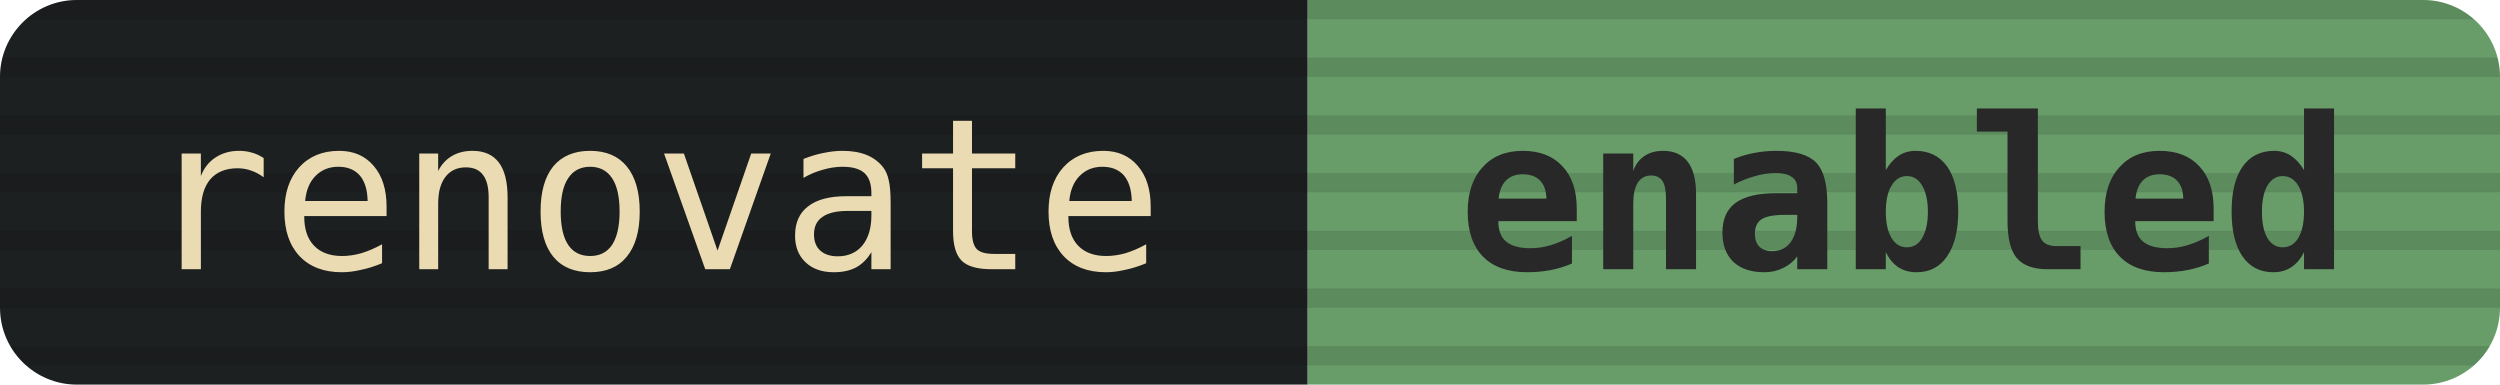
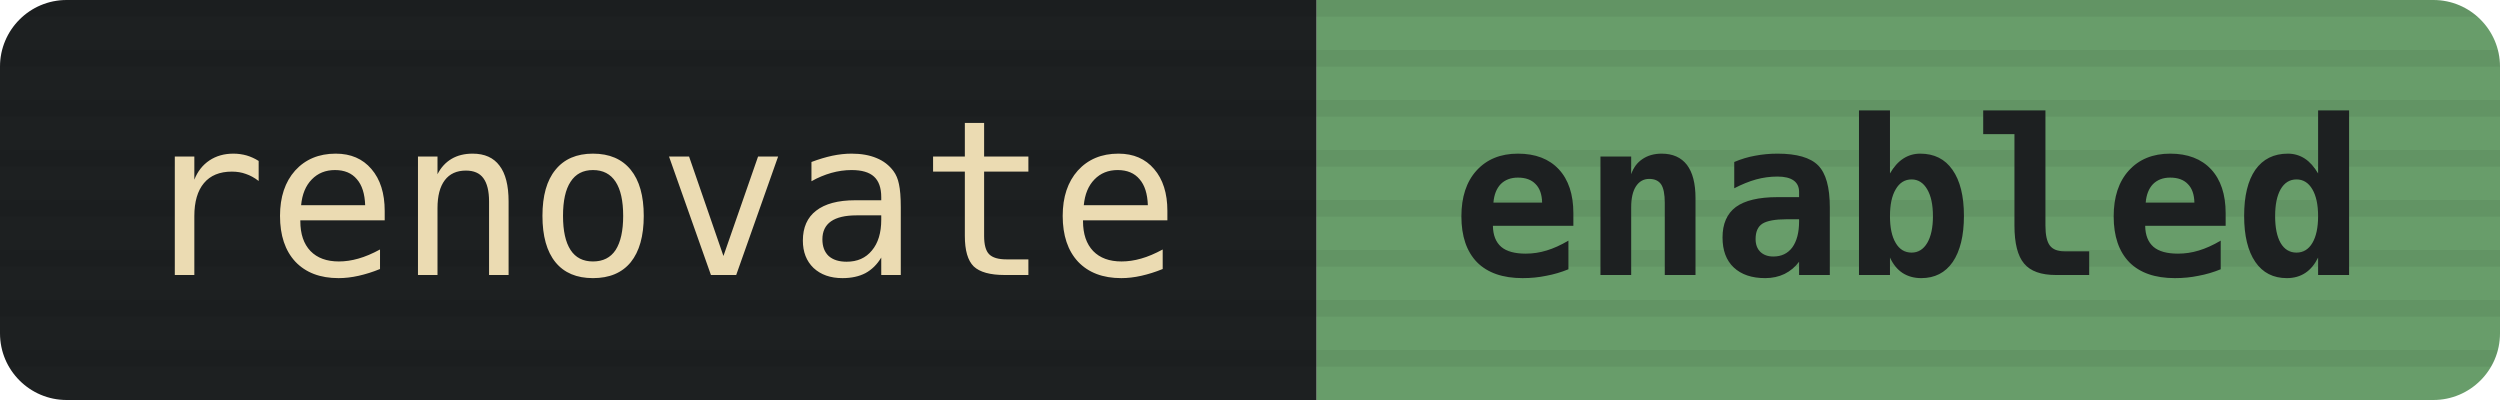
- <svg xmlns="http://www.w3.org/2000/svg" width="130" height="20" viewBox="0 0 130 20" role="img" aria-label="renovate: enabled">
+ <svg xmlns="http://www.w3.org/2000/svg" width="150" height="24" viewBox="0 0 150 24" role="img" aria-label="renovate: enabled">
  <defs>
    <clipPath id="r">
-       <rect width="130" height="20" rx="4" />
+       <rect width="150" height="24" rx="4" />
    </clipPath>
    <pattern id="scan" width="3" height="3" patternUnits="userSpaceOnUse">
-       <rect width="3" height="1" fill="#000" opacity=".12" />
+       <rect width="3" height="1" fill="#000" opacity=".06" />
    </pattern>
  </defs>
  <g clip-path="url(#r)">
-     <rect width="68" height="20" fill="#1d2021" />
-     <rect x="68" width="62" height="20" fill="#689d6a" />
-     <rect width="130" height="20" fill="url(#scan)" />
+     <rect width="79" height="24" fill="#1d2021" />
+     <rect x="79" width="71" height="24" fill="#689d6a" />
+     <rect width="150" height="24" fill="url(#scan)" />
  </g>
-   <g font-family="ui-monospace,SFMono-Regular,Menlo,Consolas,monospace" font-size="11" text-anchor="middle">
-     <text x="34" y="14" fill="#ebdbb2">renovate</text>
-     <text x="99" y="14" fill="#282828" font-weight="700">enabled</text>
+   <g font-family="ui-monospace,SFMono-Regular,Menlo,Consolas,monospace" font-size="13" text-anchor="middle">
+     <text x="39.5" y="16.5" fill="#ebdbb2">renovate</text>
+     <text x="114.5" y="16.5" fill="#1d2021" font-weight="700">enabled</text>
  </g>
</svg>
